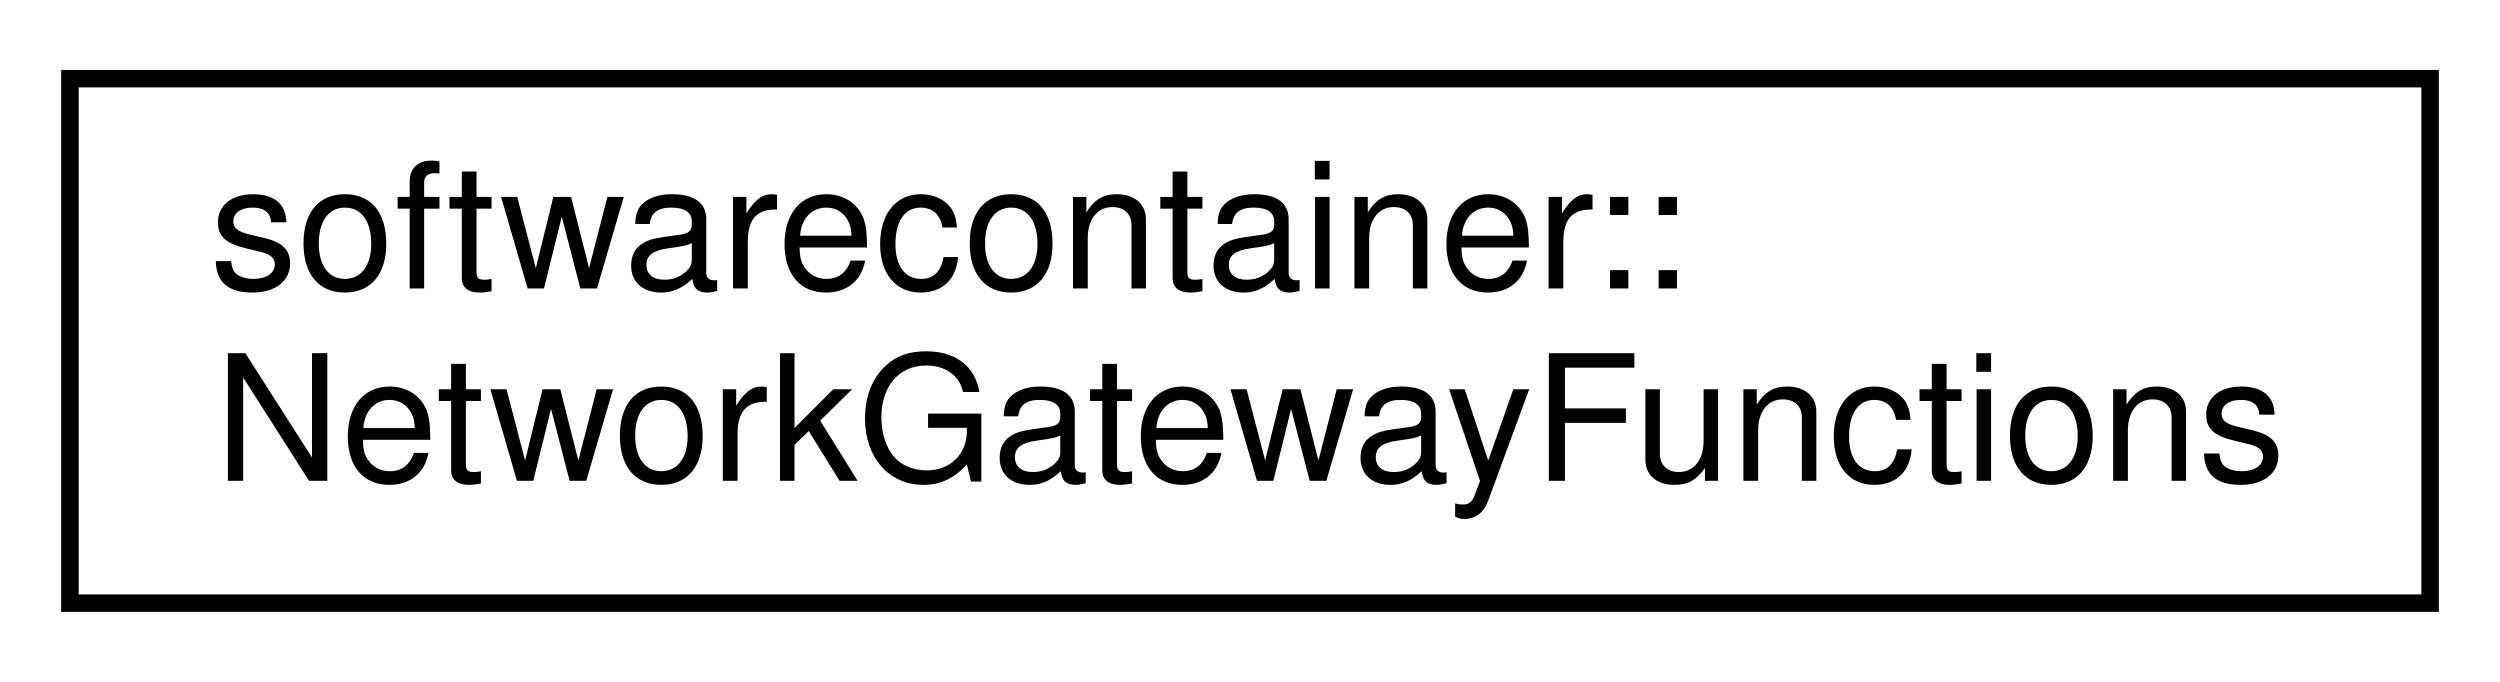
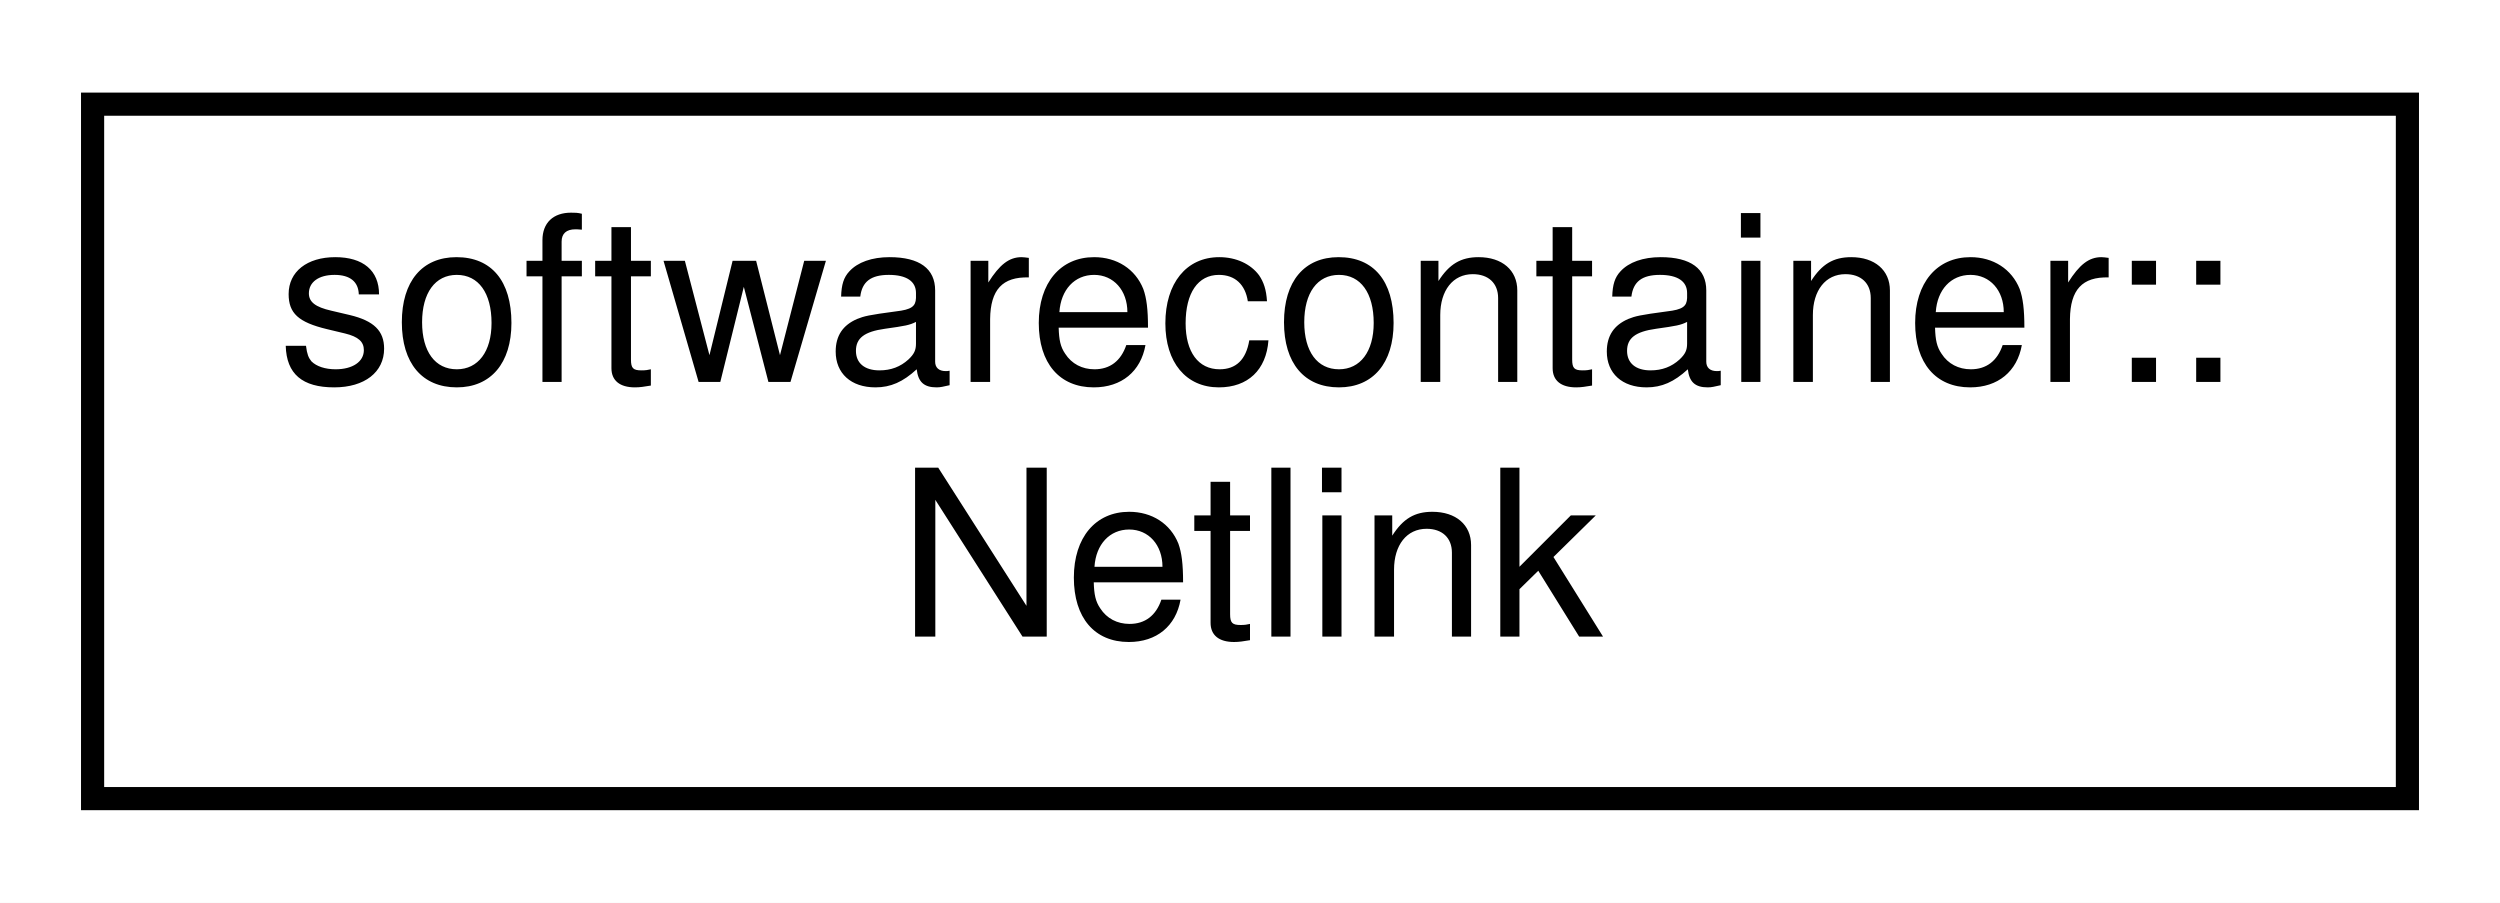
- <svg xmlns="http://www.w3.org/2000/svg" xmlns:xlink="http://www.w3.org/1999/xlink" width="143pt" height="39pt" viewBox="0.00 0.00 143.00 39.00">
+ <svg xmlns="http://www.w3.org/2000/svg" xmlns:xlink="http://www.w3.org/1999/xlink" width="108pt" height="39pt" viewBox="0.00 0.00 108.00 39.00">
  <g id="graph0" class="graph" transform="scale(1 1) rotate(0) translate(4 35)">
-     <polygon fill="white" stroke="none" points="-4,4 -4,-35 139,-35 139,4 -4,4" />
+     <polygon fill="white" stroke="none" points="-4,4 -4,-35 104,-35 104,4 -4,4" />
    <g id="node1" class="node">
      <g id="a_node1">
-         <a xlink:href="classsoftwarecontainer_1_1_network_gateway_functions.html" target="_top" xlink:title="Sets up and manages network access and routing to the container. ">
-           <polygon fill="white" stroke="black" points="0,-0.5 0,-30.5 135,-30.5 135,-0.5 0,-0.5" />
+         <a xlink:href="classsoftwarecontainer_1_1_netlink.html" target="_top" xlink:title="Handles various network operations over netlink. ">
+           <polygon fill="white" stroke="black" points="0,-0.5 0,-30.5 100,-30.5 100,-0.5 0,-0.5" />
          <text text-anchor="start" x="8" y="-18.5" font-family="Helvetica,sans-Serif" font-size="10.00">softwarecontainer::</text>
-           <text text-anchor="middle" x="67.5" y="-7.5" font-family="Helvetica,sans-Serif" font-size="10.00">NetworkGatewayFunctions</text>
+           <text text-anchor="middle" x="50" y="-7.5" font-family="Helvetica,sans-Serif" font-size="10.00">Netlink</text>
        </a>
      </g>
    </g>
  </g>
</svg>
